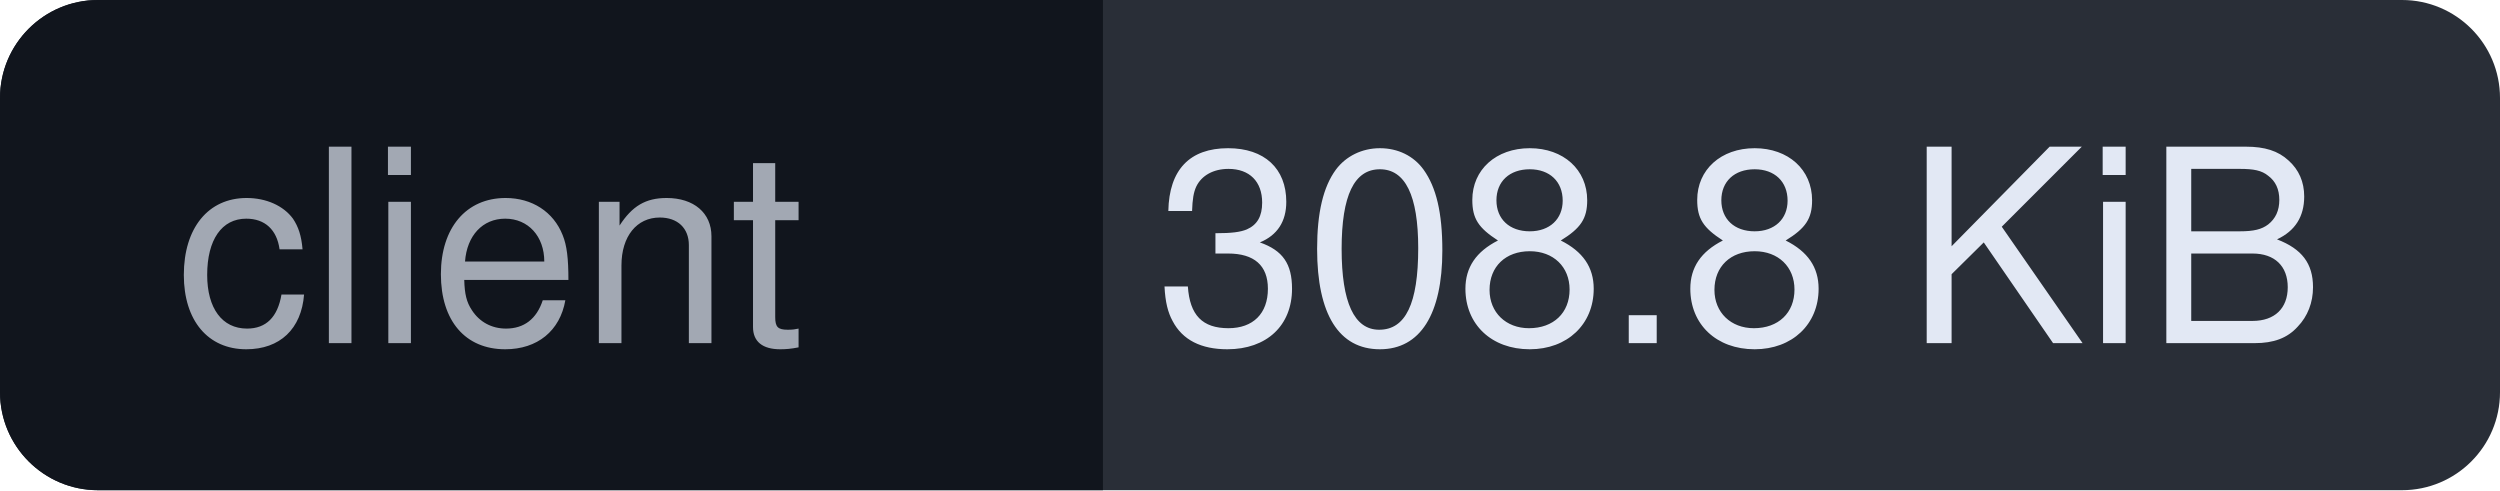
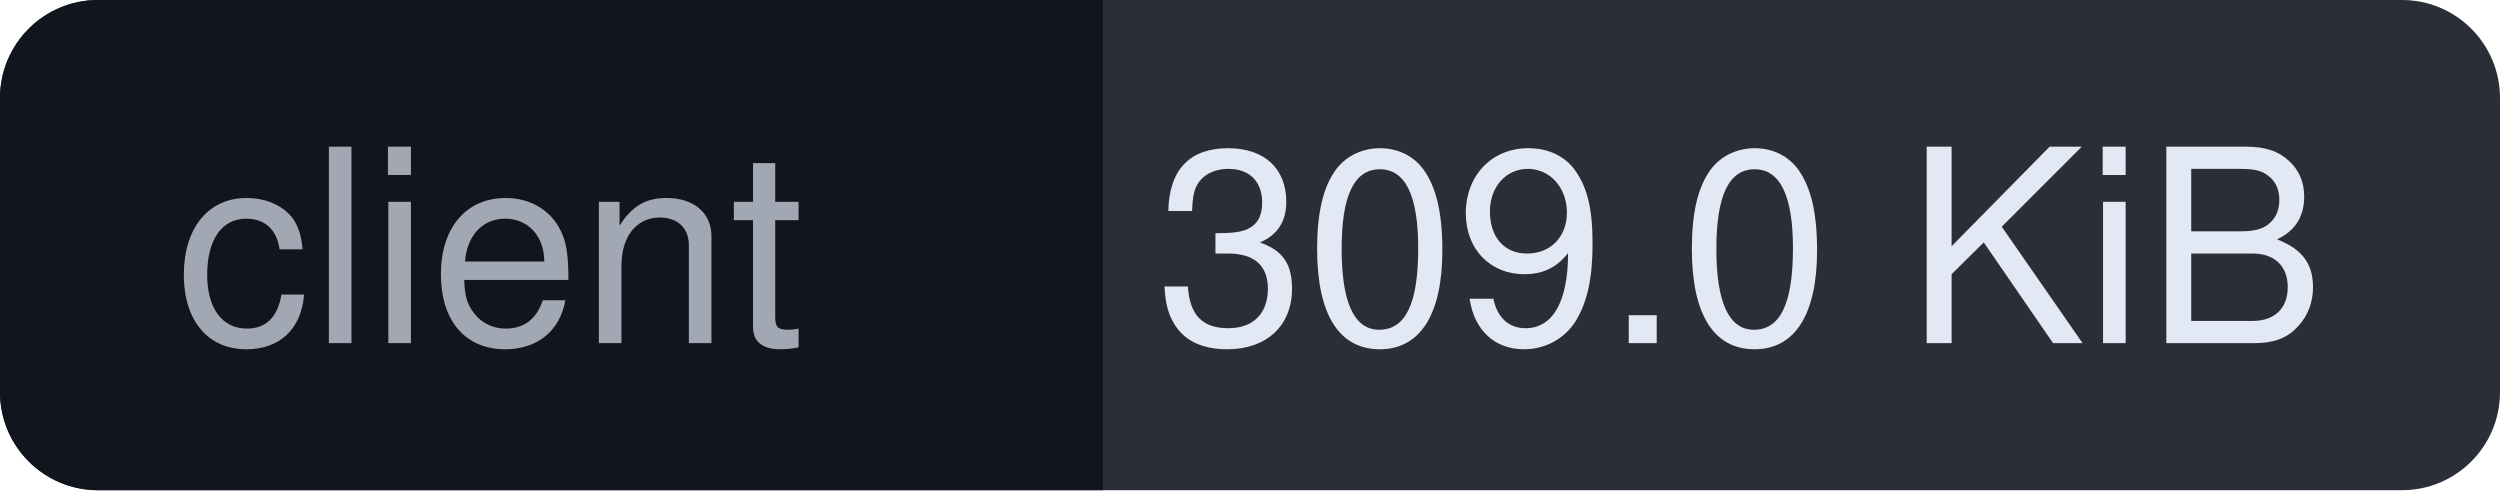
- <svg xmlns="http://www.w3.org/2000/svg" width="102" height="20" role="img" aria-label="client: 308.8 KiB">
+ <svg xmlns="http://www.w3.org/2000/svg" width="102" height="20" role="img" aria-label="client: 309.0 KiB">
  <rect width="102" height="20" rx="4" fill="#292e37" />
  <path d="M0 4a4 4 0 0 1 4-4h41v20H4a4 4 0 0 1-4-4z" fill="#11151d" />
  <g font-family="system-ui,-apple-system,Segoe UI,Helvetica,Arial,sans-serif" font-size="11" text-anchor="middle">
    <text x="20" y="14" fill="#a2a8b3">client</text>
-     <text x="71" y="14" fill="#e2e8f4">308.8 KiB</text>
+     <text x="71" y="14" fill="#e2e8f4">309.0 KiB</text>
  </g>
</svg>
